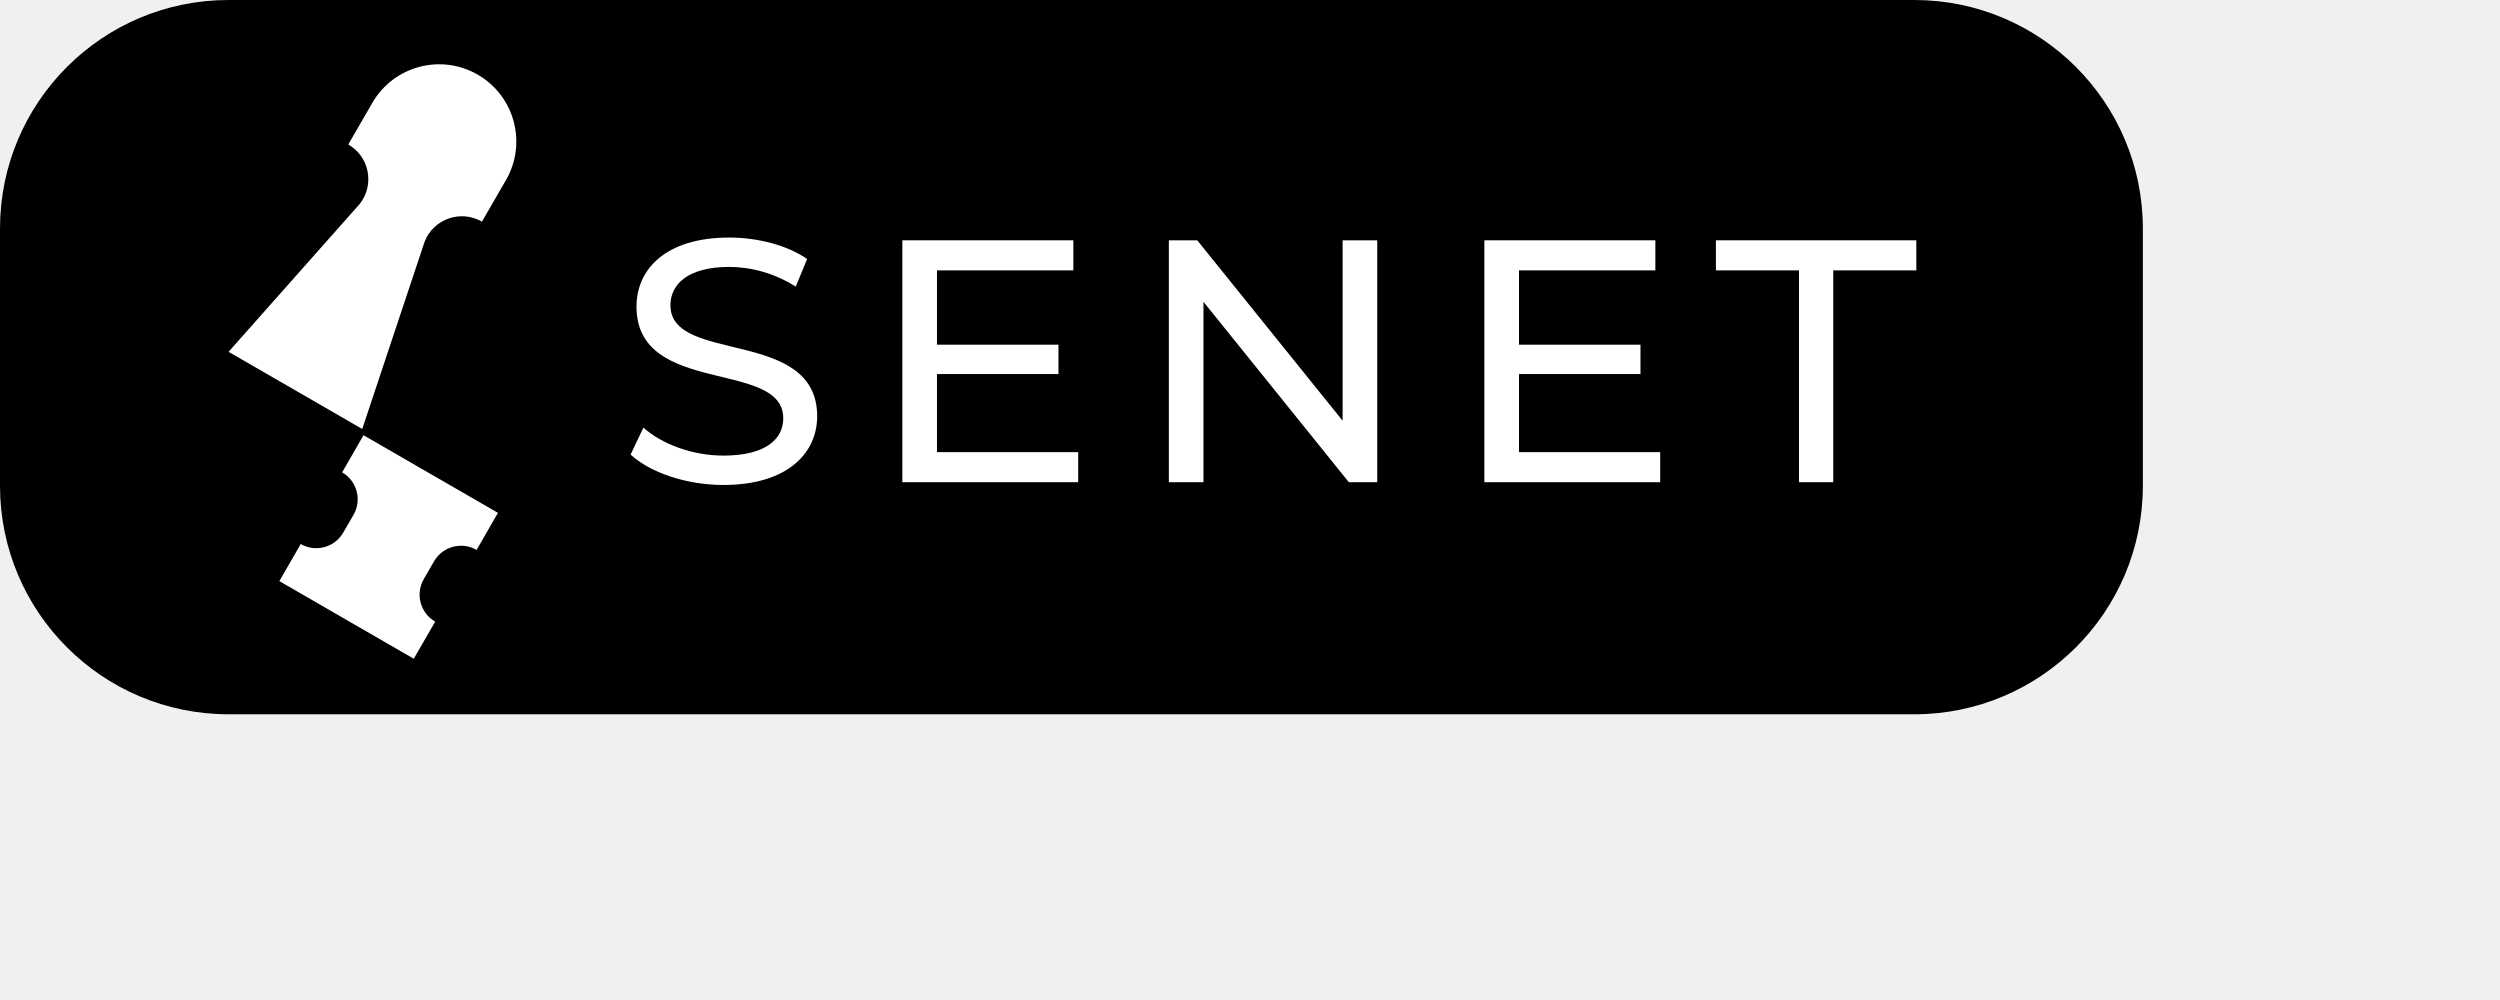
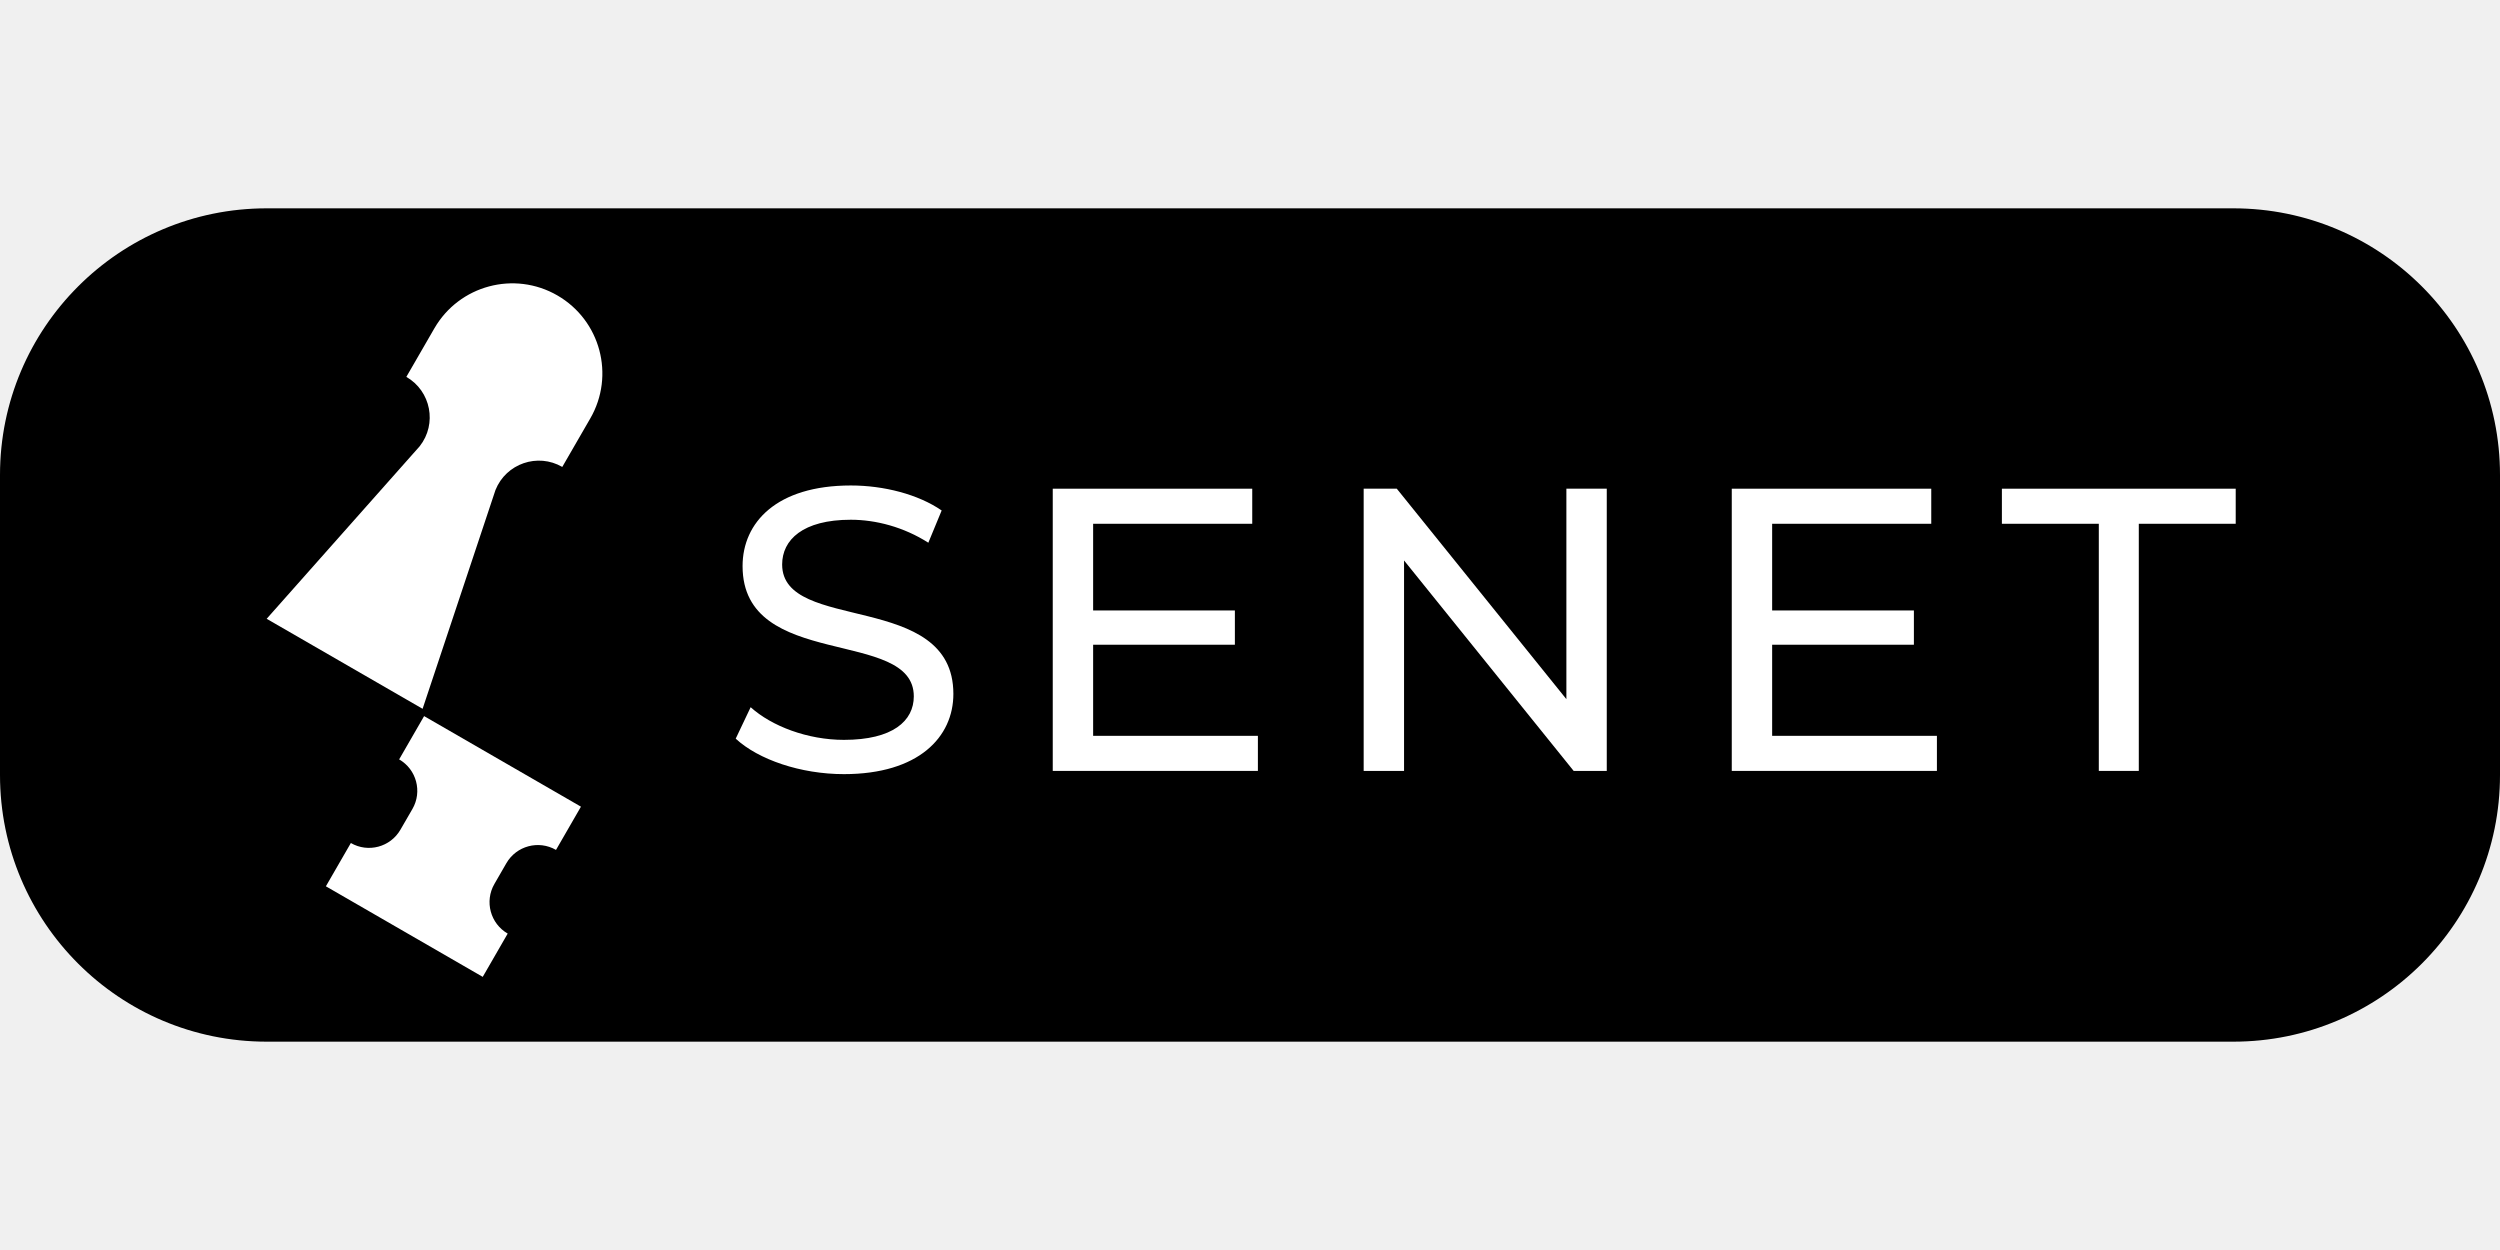
- <svg xmlns="http://www.w3.org/2000/svg" width="350" height="140" viewBox="0 0 350 140" fill="none">
+ <svg xmlns="http://www.w3.org/2000/svg" width="200" height="100" viewBox="0 0 300 100" fill="none">
  <rect width="300" height="100" rx="32" fill="black" />
  <path d="M66.718 76.994L69.714 71.801L50.892 60.933L47.897 66.127C49.98 67.329 50.696 69.992 49.493 72.074L48.05 74.567C46.847 76.65 44.185 77.366 42.102 76.163L39.106 81.356L57.928 92.224L60.924 87.031C58.841 85.828 58.125 83.16 59.327 81.078L60.765 78.585C61.968 76.502 64.635 75.786 66.718 76.989V76.994Z" fill="white" />
  <path d="M70.835 25.21C73.82 20.044 72.049 13.435 66.883 10.45C61.717 7.466 55.108 9.237 52.123 14.403L48.761 20.225C51.718 21.93 52.478 25.861 50.368 28.545L32 49.255L50.712 60.057L59.459 33.798C60.733 30.628 64.516 29.321 67.473 31.032L70.835 25.21Z" fill="white" />
  <path d="M101.272 67.896C110.237 67.896 114.405 63.445 114.405 58.269C114.405 45.836 93.858 51.012 93.858 42.739C93.858 39.788 96.329 37.369 102.096 37.369C105.1 37.369 108.444 38.24 111.4 40.127L112.999 36.257C110.189 34.321 106.07 33.257 102.096 33.257C93.179 33.257 89.109 37.708 89.109 42.933C89.109 55.511 109.656 50.286 109.656 58.559C109.656 61.51 107.136 63.784 101.272 63.784C96.911 63.784 92.598 62.139 90.078 59.865L88.285 63.639C90.999 66.155 96.087 67.896 101.272 67.896Z" fill="white" />
  <path d="M131.176 63.3V52.367H148.185V48.255H131.176V37.853H150.269V33.644H126.33V67.509H150.947V63.3H131.176Z" fill="white" />
  <path d="M187.966 33.644V58.898L167.614 33.644H163.64V67.509H168.486V42.255L188.839 67.509H192.812V33.644H187.966Z" fill="white" />
  <path d="M212.658 63.3V52.367H229.667V48.255H212.658V37.853H231.751V33.644H207.812V67.509H232.429V63.3H212.658Z" fill="white" />
  <path d="M251.857 67.509H256.655V37.853H268.285V33.644H240.227V37.853H251.857V67.509Z" fill="white" />
</svg>
